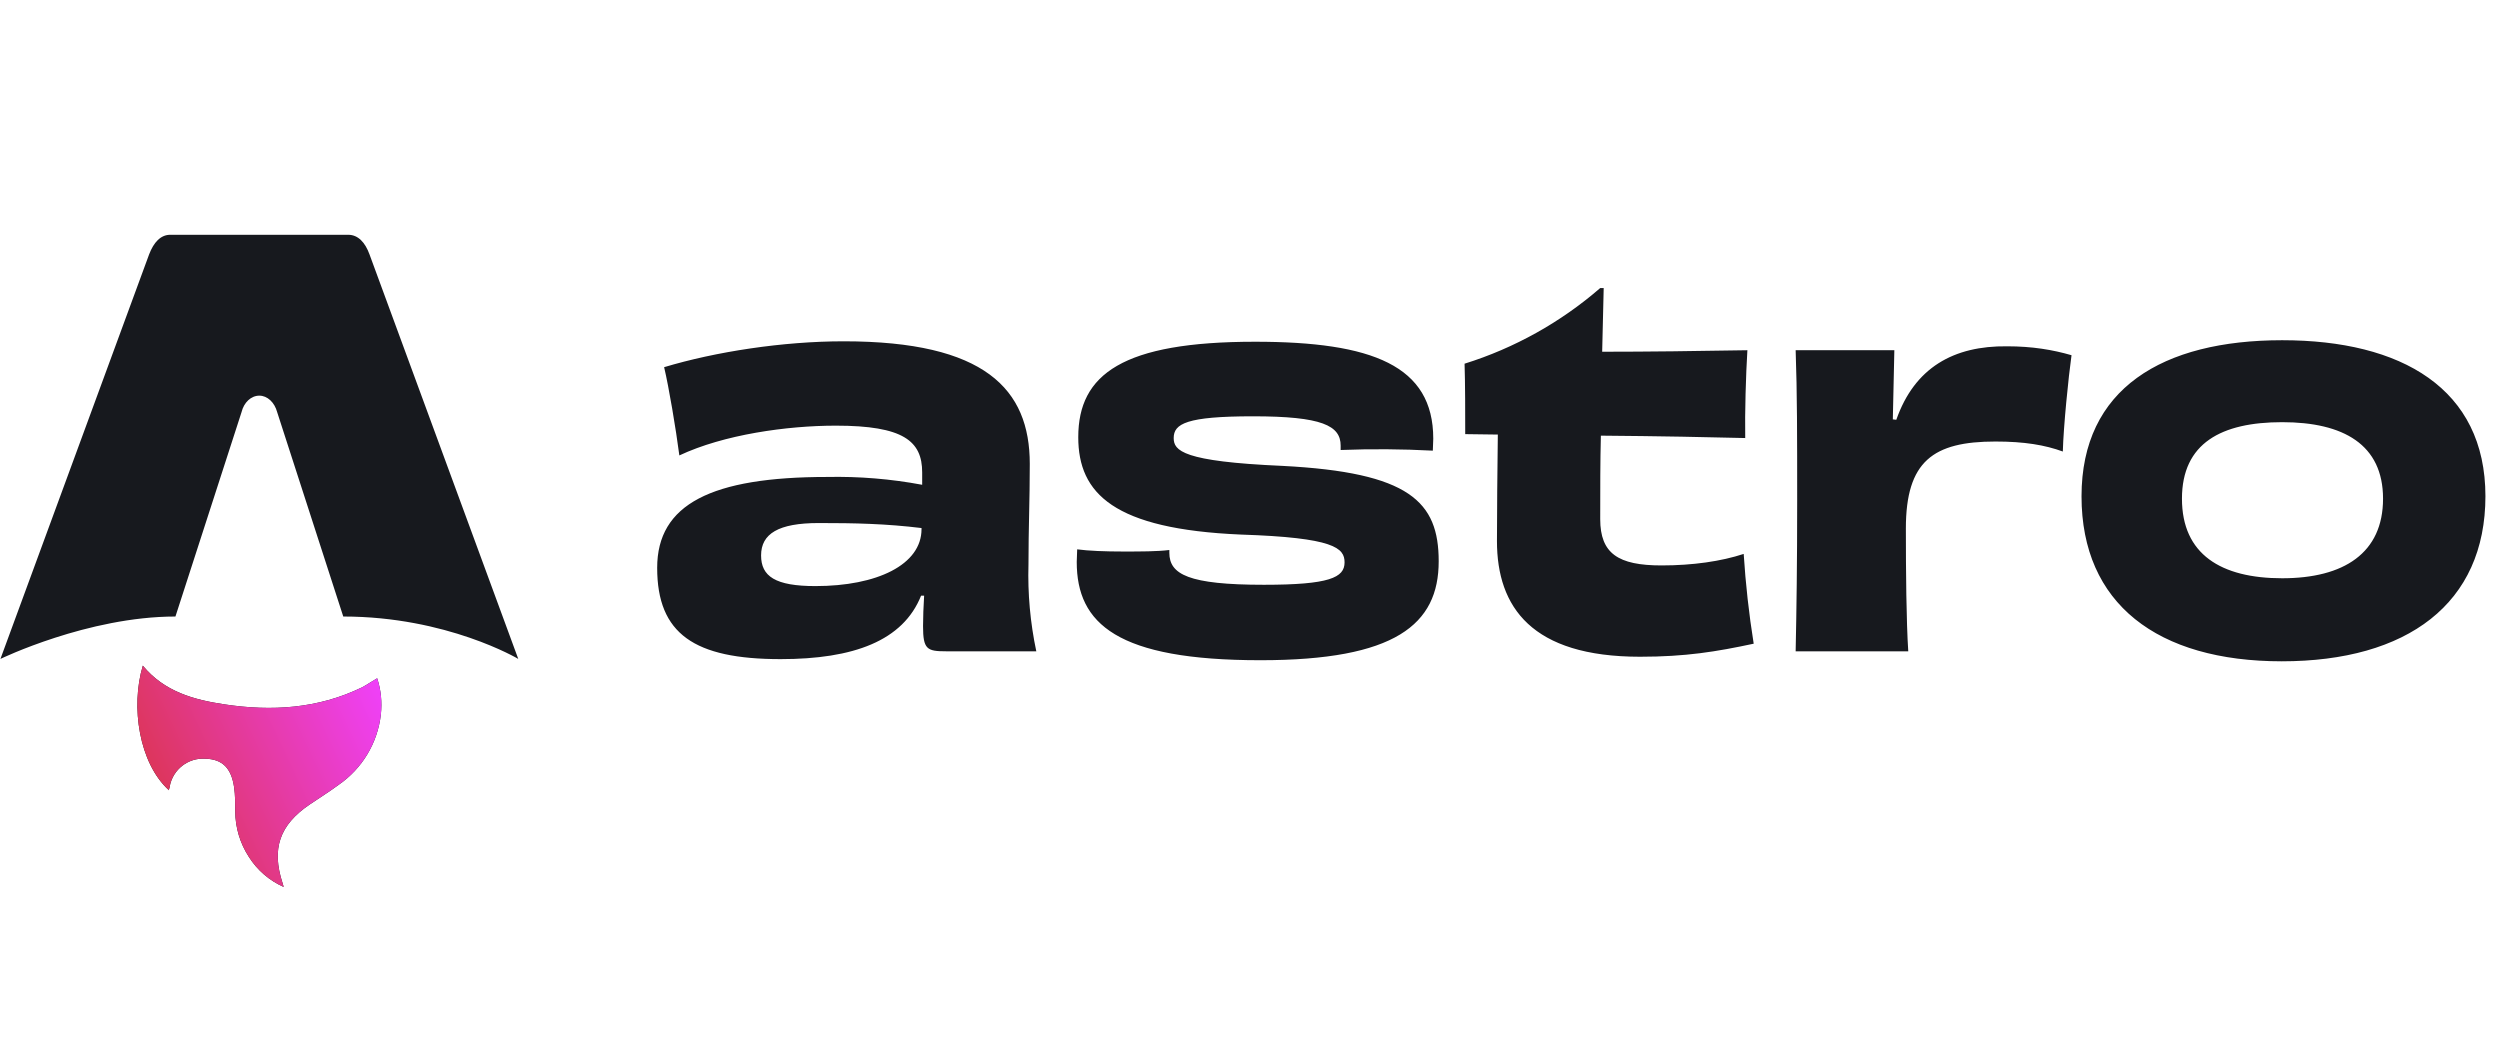
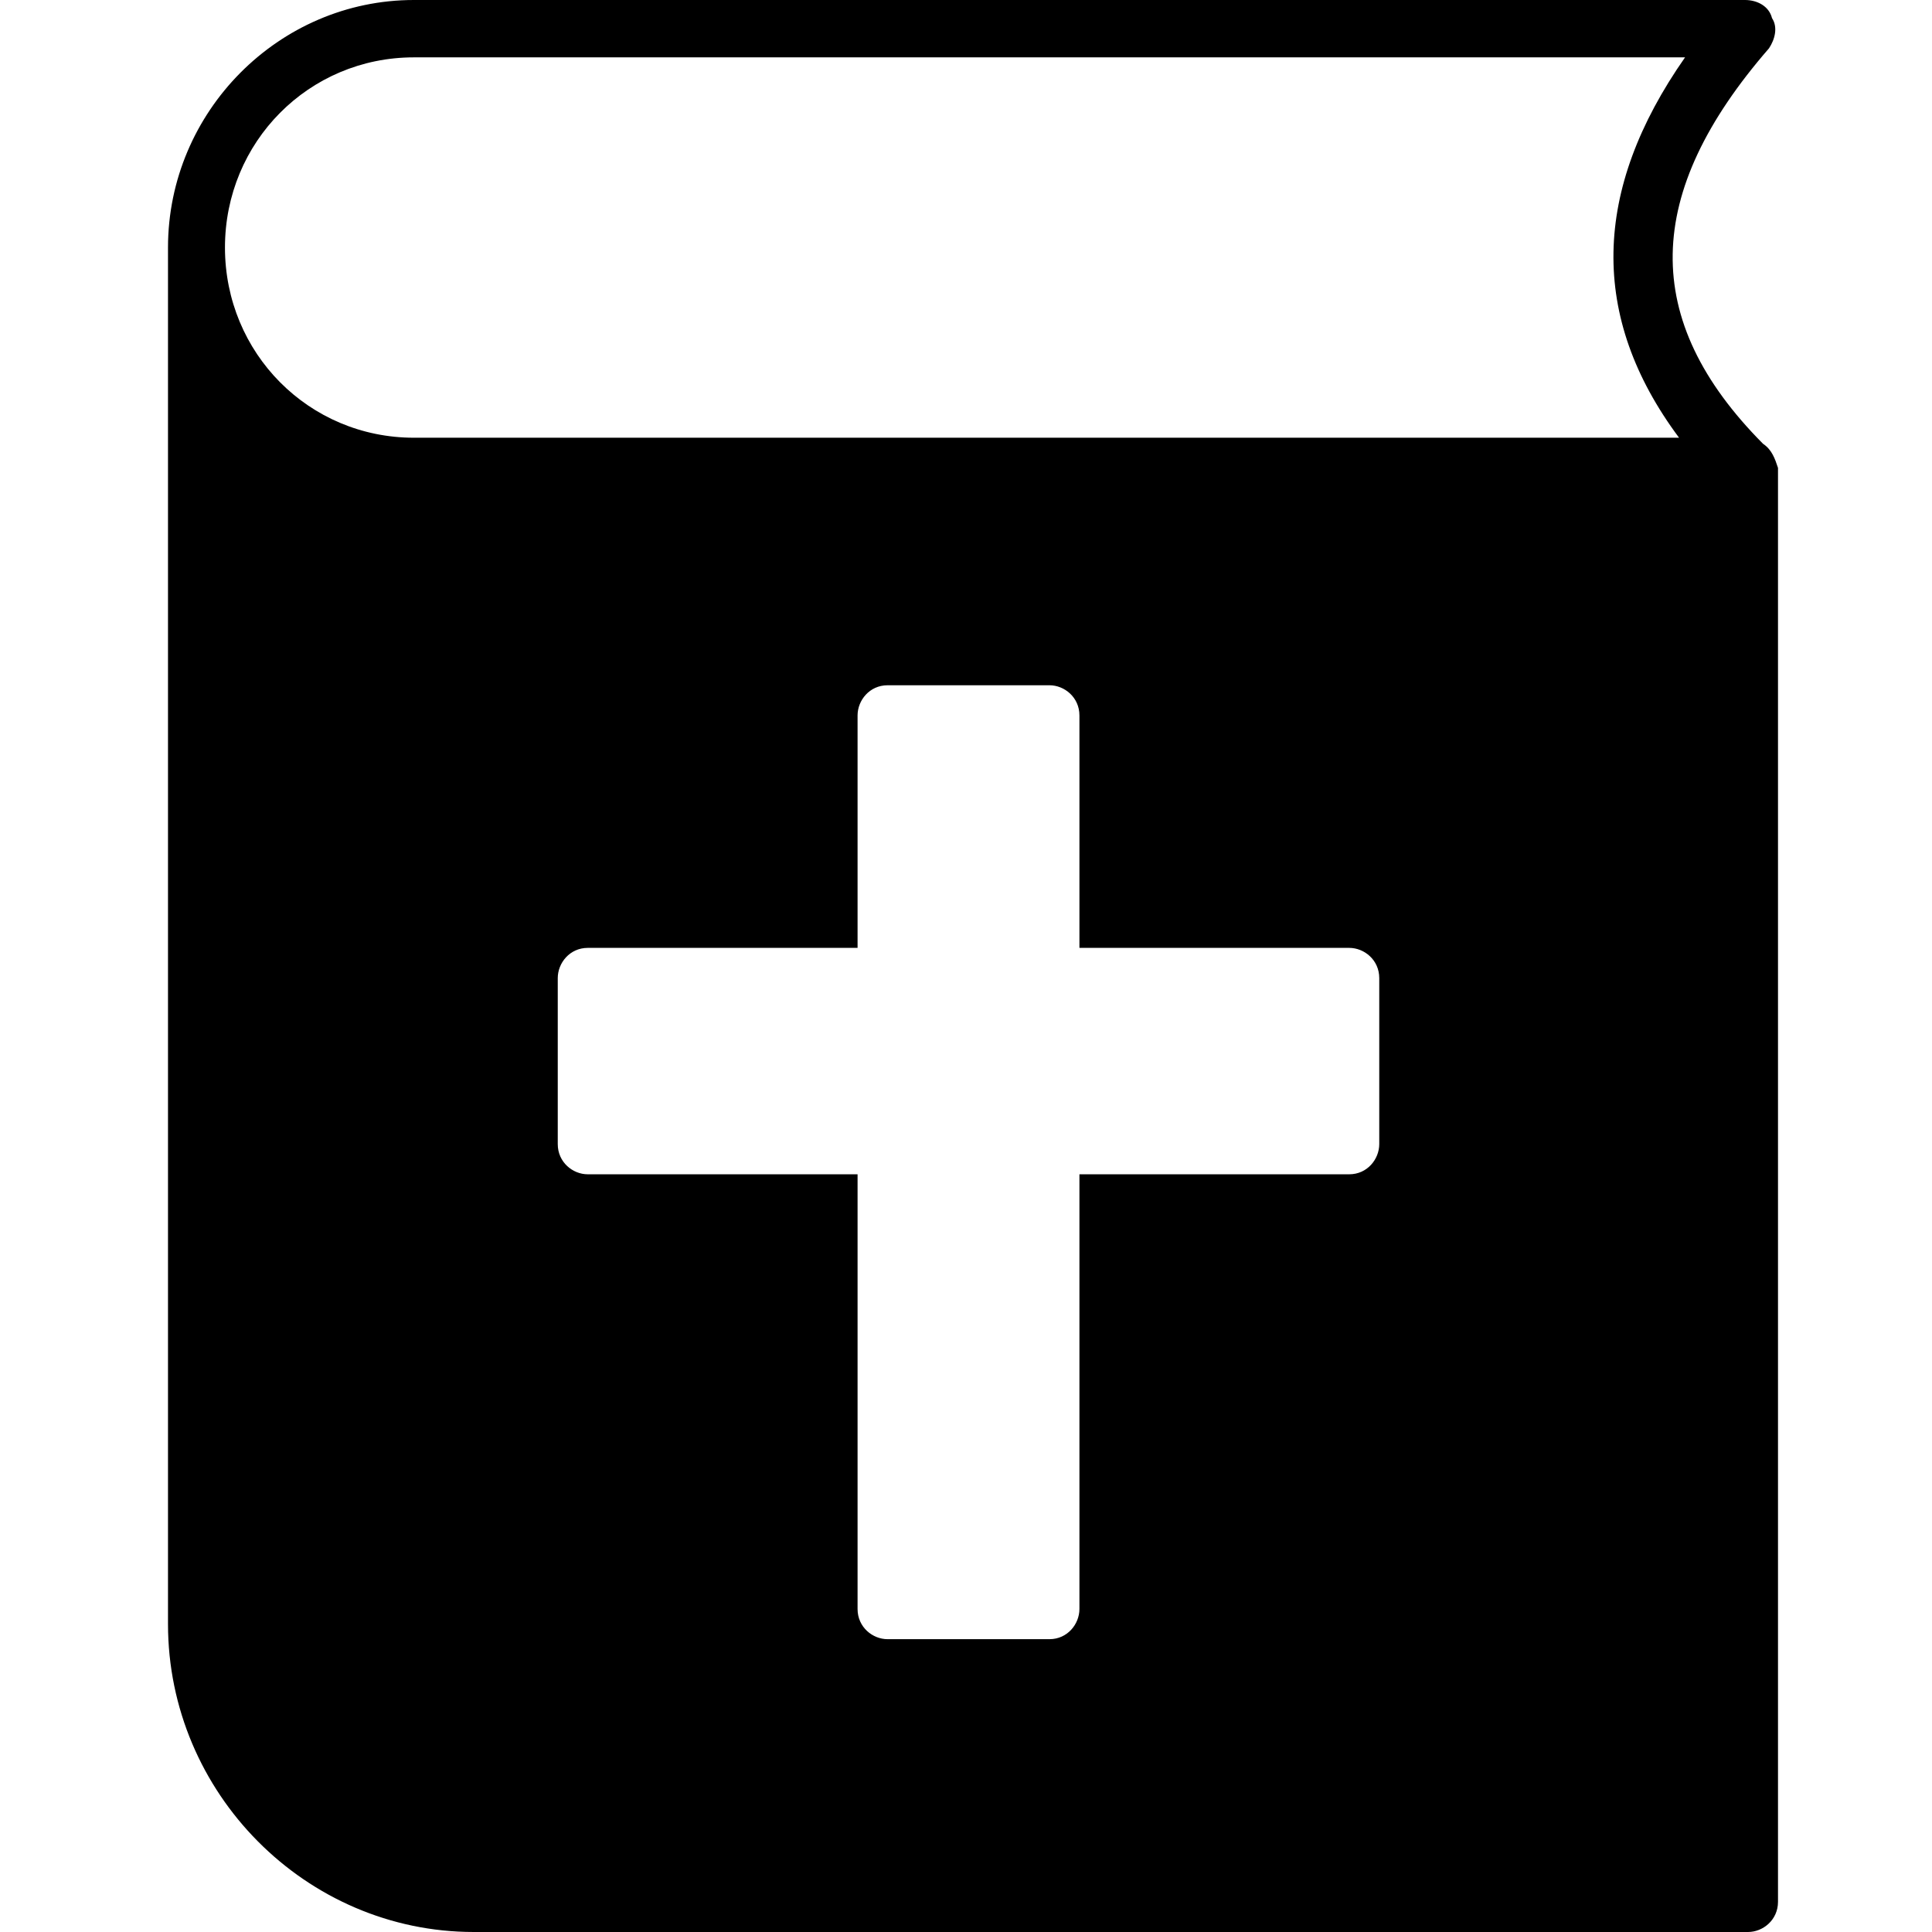
- <svg xmlns="http://www.w3.org/2000/svg" fill="none" width="115" height="48">
-   <path fill="#17191E" d="M7.77 36.35C6.4 35.11 6 32.51 6.57 30.62c.99 1.2 2.35 1.57 3.75 1.78 2.18.33 4.31.2 6.33-.78.23-.12.44-.27.7-.42.18.55.23 1.1.17 1.67a4.56 4.56 0 0 1-1.94 3.23c-.43.32-.9.61-1.34.91-1.38.94-1.76 2.03-1.24 3.62l.05.17a3.63 3.63 0 0 1-1.6-1.38 3.87 3.87 0 0 1-.63-2.1c0-.37 0-.74-.05-1.1-.13-.9-.55-1.3-1.33-1.32a1.56 1.56 0 0 0-1.63 1.26c0 .06-.03.12-.05.2Z" />
-   <path fill="url(#a)" d="M7.77 36.35C6.4 35.11 6 32.51 6.57 30.62c.99 1.2 2.35 1.57 3.75 1.78 2.18.33 4.31.2 6.33-.78.23-.12.44-.27.7-.42.18.55.23 1.1.17 1.67a4.56 4.56 0 0 1-1.94 3.23c-.43.32-.9.61-1.34.91-1.38.94-1.76 2.03-1.24 3.62l.05.17a3.63 3.63 0 0 1-1.6-1.38 3.87 3.87 0 0 1-.63-2.1c0-.37 0-.74-.05-1.1-.13-.9-.55-1.3-1.33-1.32a1.56 1.56 0 0 0-1.63 1.26c0 .06-.03.12-.05.2Z" />
-   <path fill="#17191E" d="M.02 30.31s4.02-1.95 8.05-1.95l3.04-9.4c.11-.45.44-.76.82-.76.37 0 .7.31.82.76l3.04 9.4c4.77 0 8.05 1.95 8.05 1.95L17 11.71c-.2-.56-.53-.91-.98-.91H7.83c-.44 0-.76.35-.97.9L.02 30.31Zm42.37-5.97c0 1.64-2.05 2.62-4.88 2.62-1.85 0-2.5-.45-2.5-1.41 0-1 .8-1.49 2.65-1.49 1.67 0 3.09.03 4.73.23v.05Zm.03-2.04a21.37 21.37 0 0 0-4.37-.36c-5.32 0-7.82 1.25-7.82 4.18 0 3.04 1.71 4.2 5.68 4.2 3.35 0 5.63-.84 6.46-2.92h.14c-.03.5-.05 1-.05 1.4 0 1.07.18 1.16 1.06 1.16h4.15a16.9 16.9 0 0 1-.36-4c0-1.67.06-2.93.06-4.62 0-3.45-2.07-5.64-8.56-5.64-2.8 0-5.9.48-8.26 1.19.22.93.54 2.83.7 4.06 2.04-.96 4.95-1.37 7.2-1.37 3.11 0 3.97.71 3.97 2.15v.57Zm11.37 3c-.56.07-1.33.07-2.12.07-.83 0-1.6-.03-2.12-.1l-.02.58c0 2.85 1.87 4.52 8.45 4.52 6.2 0 8.2-1.64 8.2-4.55 0-2.74-1.33-4.09-7.2-4.39-4.58-.2-4.99-.7-4.99-1.28 0-.66.59-1 3.65-1 3.18 0 4.03.43 4.03 1.35v.2a46.13 46.13 0 0 1 4.24.03l.02-.55c0-3.36-2.8-4.46-8.2-4.46-6.08 0-8.13 1.49-8.13 4.39 0 2.6 1.64 4.23 7.48 4.48 4.3.14 4.77.62 4.77 1.28 0 .7-.7 1.03-3.71 1.03-3.47 0-4.35-.48-4.35-1.47v-.13Zm19.82-12.05a17.5 17.5 0 0 1-6.24 3.48c.03.84.03 2.4.03 3.24l1.5.02c-.02 1.63-.04 3.6-.04 4.9 0 3.04 1.6 5.32 6.58 5.32 2.1 0 3.5-.23 5.23-.6a43.77 43.77 0 0 1-.46-4.13c-1.03.34-2.34.53-3.78.53-2 0-2.82-.55-2.82-2.13 0-1.37 0-2.65.03-3.84 2.57.02 5.13.07 6.64.11-.02-1.18.03-2.9.1-4.04-2.2.04-4.65.07-6.68.07l.07-2.93h-.16Zm13.46 6.04a767.33 767.33 0 0 1 .07-3.18H82.6c.07 1.96.07 3.98.07 6.92 0 2.95-.03 4.99-.07 6.93h5.18c-.09-1.37-.11-3.68-.11-5.65 0-3.1 1.26-4 4.12-4 1.33 0 2.28.16 3.1.46.03-1.16.26-3.43.4-4.43-.86-.25-1.81-.41-2.96-.41-2.46-.03-4.26.98-5.1 3.38l-.17-.02Zm22.55 3.65c0 2.5-1.8 3.66-4.64 3.66-2.81 0-4.61-1.1-4.61-3.66s1.82-3.52 4.61-3.52c2.82 0 4.64 1.03 4.64 3.52Zm4.71-.11c0-4.96-3.87-7.18-9.35-7.18-5.5 0-9.23 2.22-9.23 7.18 0 4.94 3.49 7.59 9.21 7.59 5.77 0 9.37-2.65 9.37-7.6Z" />
-   <defs>
-     <linearGradient id="a" x1="6.33" x2="19.43" y1="40.8" y2="34.6" gradientUnits="userSpaceOnUse">
-       <stop stop-color="#D83333" />
-       <stop offset="1" stop-color="#F041FF" />
-     </linearGradient>
-   </defs>
+ <svg xmlns="http://www.w3.org/2000/svg" width="138" height="138" viewBox="0 0 138 138" fill="none">
+   <path d="M125.929 31.697C117.149 22.856 117.363 13.8 126.358 3.45C126.786 2.803 127 1.941 126.572 1.294C126.358 0.431 125.501 0 124.644 0H29.561C19.924 0 12 7.978 12 17.681V116.006C12 128.081 21.851 138 33.844 138H124.858C125.929 138 127 137.138 127 135.844V33.638V33.422C126.786 32.775 126.572 32.128 125.929 31.697ZM98.518 81.722C98.518 82.8 97.661 83.878 96.376 83.878H77.102V114.928C77.102 116.006 76.246 117.084 74.961 117.084H63.397C62.326 117.084 61.255 116.222 61.255 114.928V83.878H41.981C40.911 83.878 39.84 83.016 39.84 81.722V69.862C39.84 68.784 40.697 67.706 41.981 67.706H61.255V51.103C61.255 50.025 62.112 48.947 63.397 48.947H74.961C76.032 48.947 77.102 49.809 77.102 51.103V67.706H96.376C97.447 67.706 98.518 68.569 98.518 69.862V81.722ZM29.561 31.266C22.065 31.266 16.069 25.228 16.069 17.681C16.069 10.134 22.065 4.097 29.561 4.097H120.361C113.723 13.584 113.508 22.641 119.933 31.266H29.561Z" fill="black" />
</svg>
